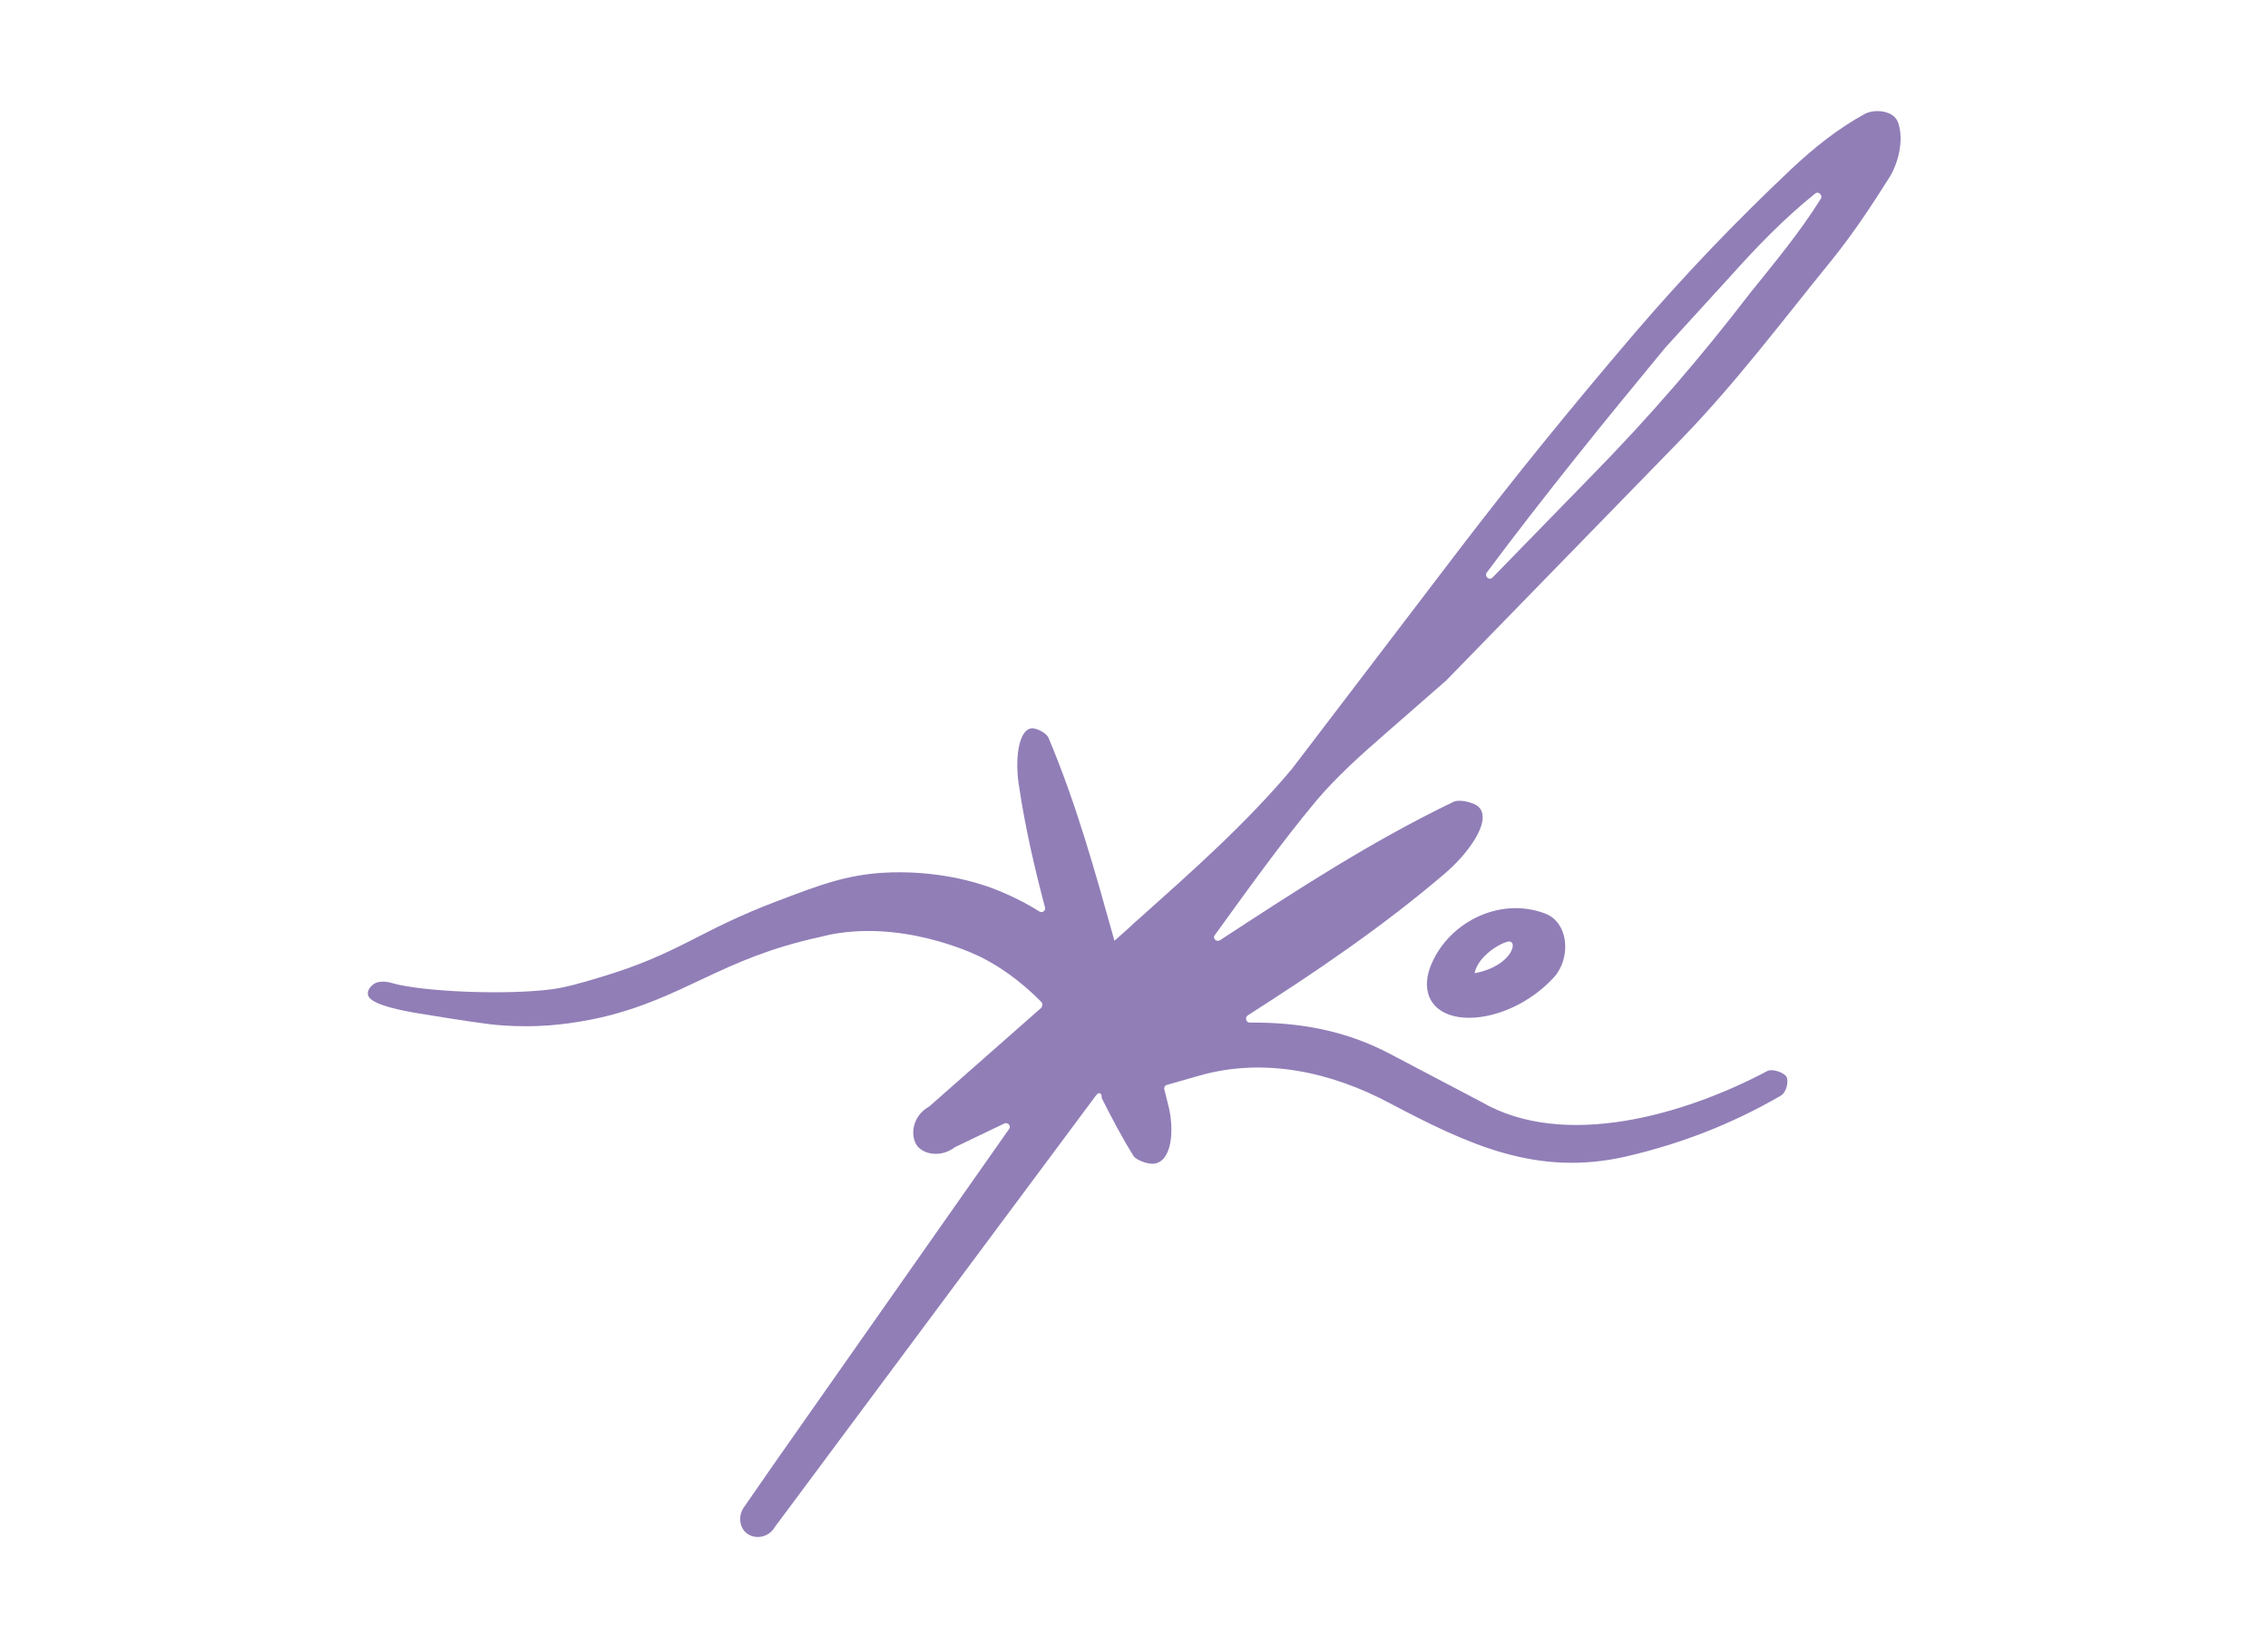
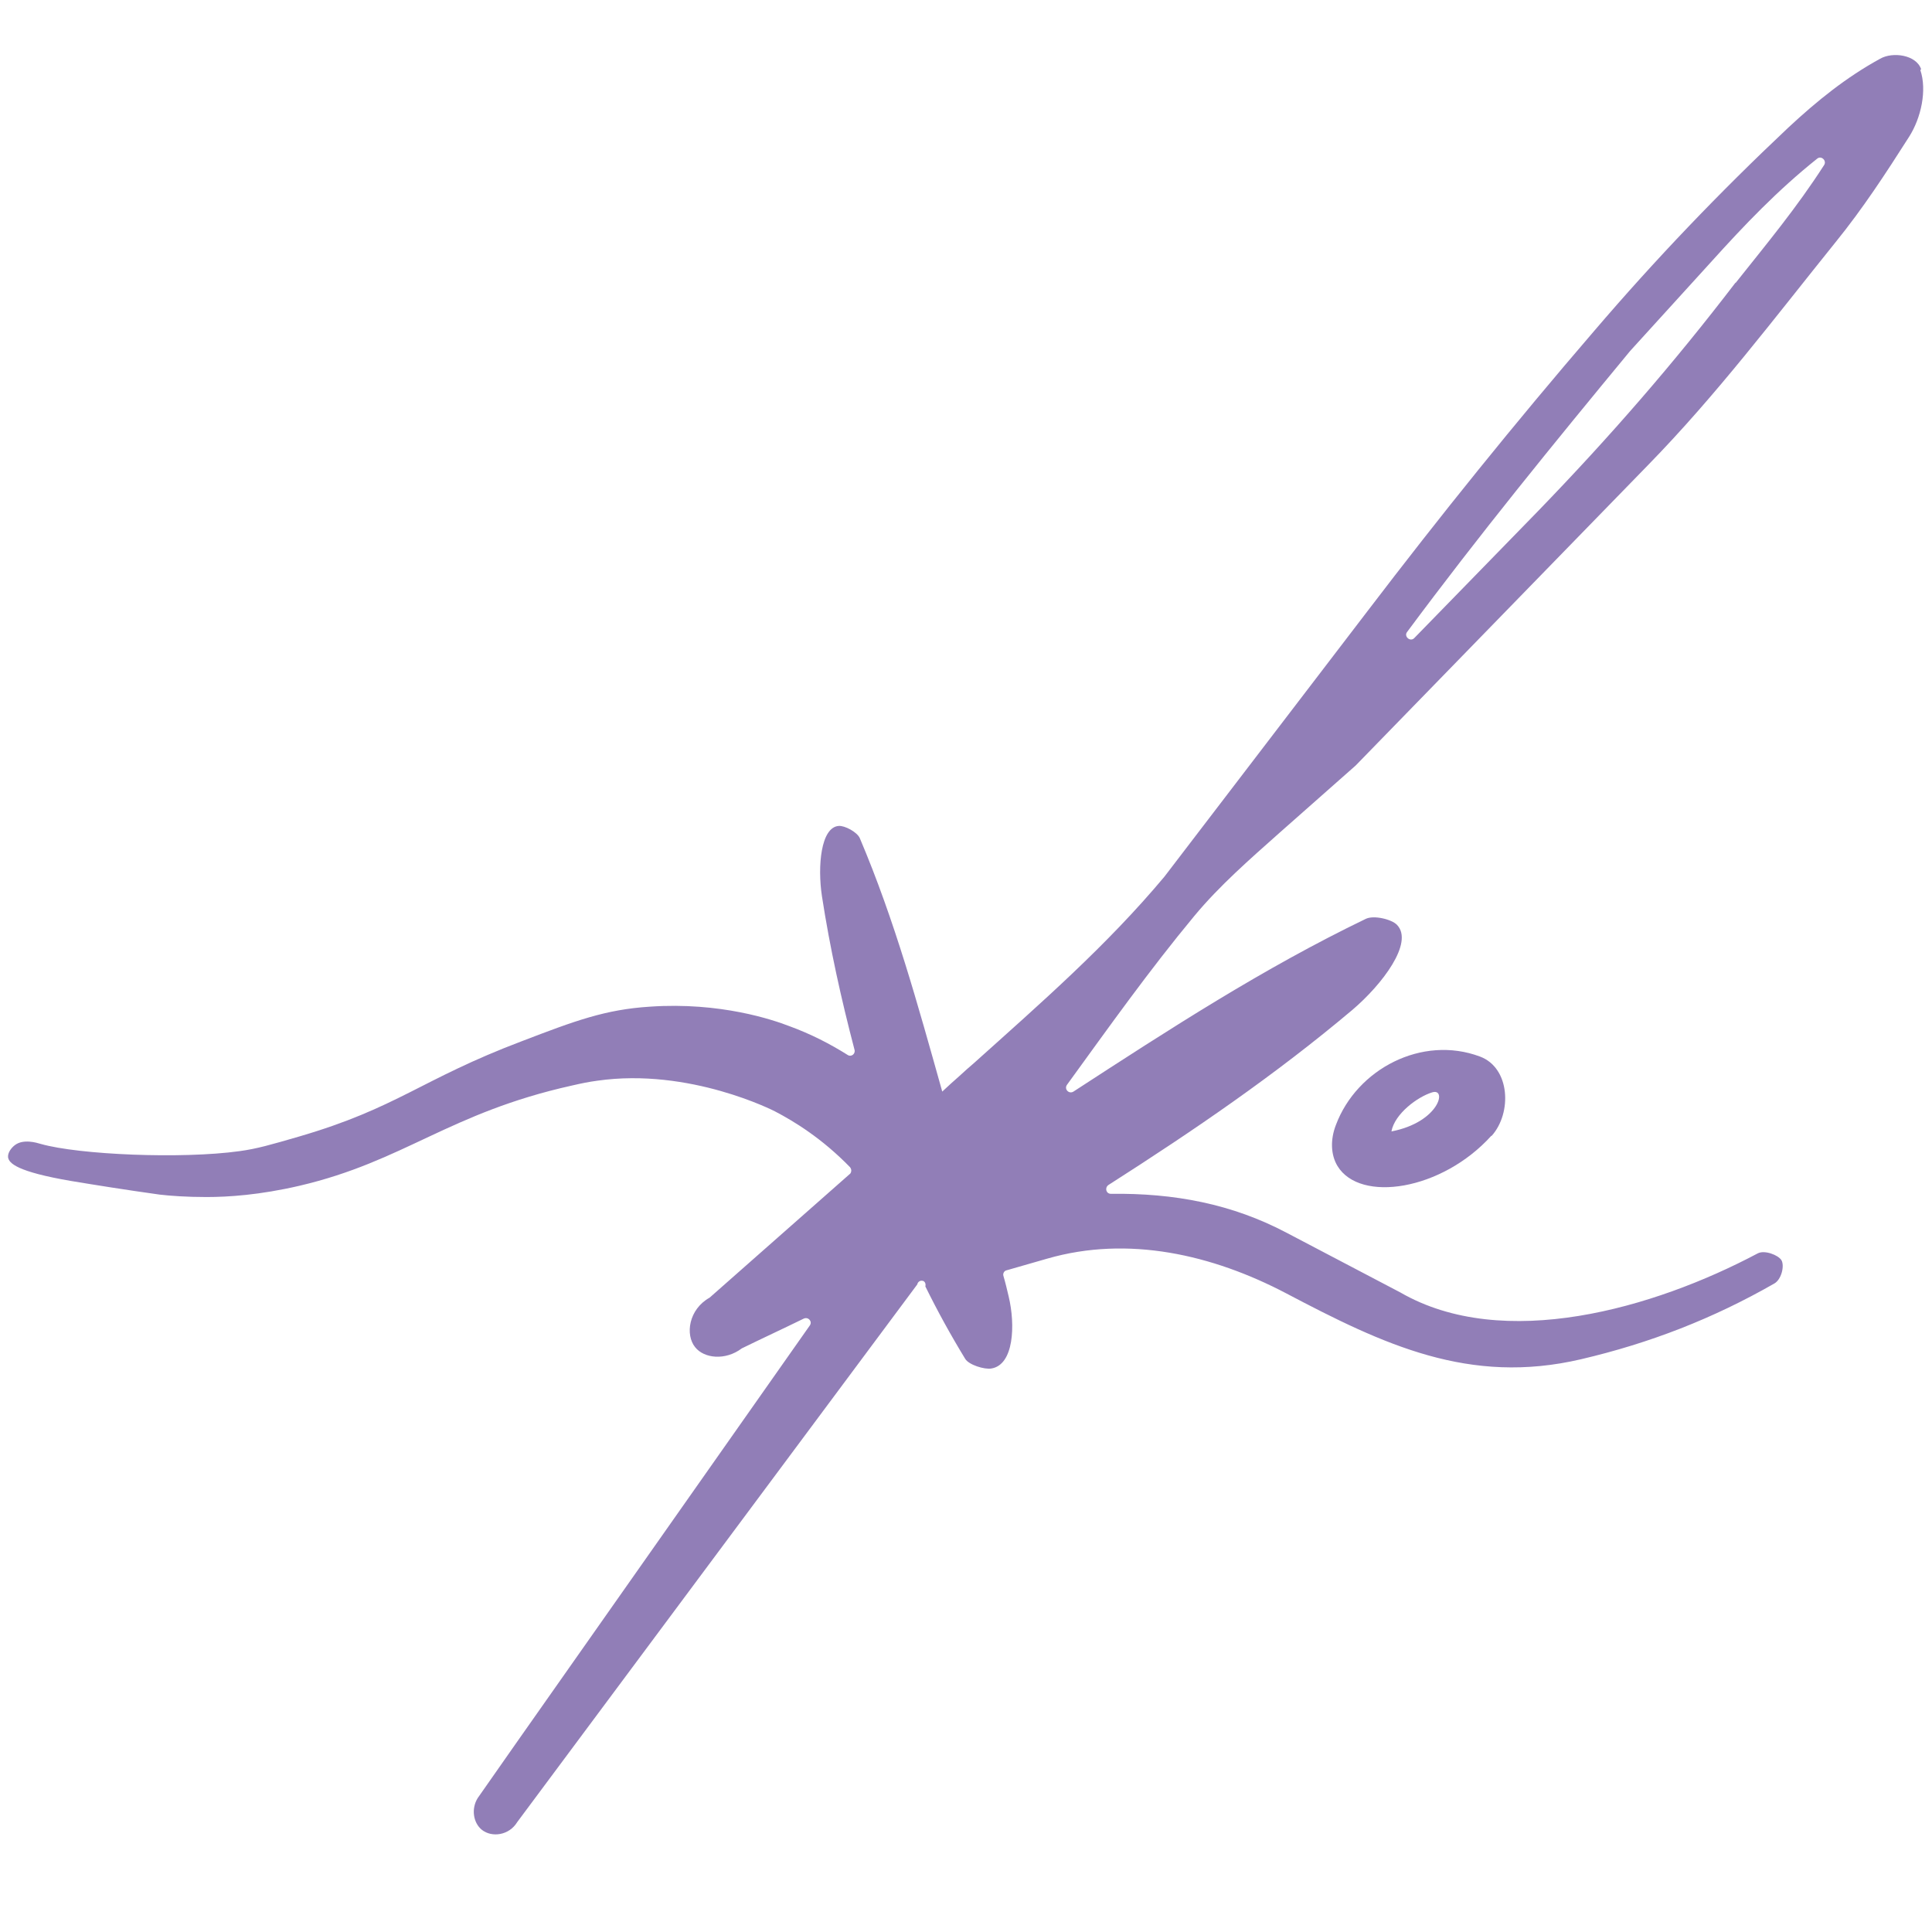
- <svg xmlns="http://www.w3.org/2000/svg" id="Layer_1" data-name="Layer 1" viewBox="0 0 44.08 32">
+ <svg xmlns="http://www.w3.org/2000/svg" id="Layer_1" data-name="Layer 1" viewBox="0 0 48 48">
  <defs>
    <style>
      .cls-1 {
        fill: #917eb7;
      }
    </style>
  </defs>
-   <path class="cls-1" d="M36.89,2.38c-.08-.23-.44-.27-.64-.17-.53.29-.98.65-1.43,1.07-1.07,1.01-2.06,2.04-3.03,3.17-1.23,1.44-2.38,2.85-3.53,4.36l-3.15,4.13c-.9,1.07-1.92,1.97-2.96,2.9-.07.06-.15.13-.22.2-.09.08-.18.16-.27.24-.38-1.36-.74-2.66-1.28-3.94-.04-.1-.23-.19-.32-.19-.28.02-.33.64-.26,1.09.12.81.3,1.6.51,2.39.02.06-.05.12-.11.08-.27-.17-.57-.32-.91-.45-.24-.09-1.06-.37-2.16-.3-.69.05-1.16.22-2,.54-1.57.59-1.92,1.03-3.47,1.49-.43.13-.65.19-.92.23-.9.12-2.5.05-3.09-.11-.06-.02-.27-.08-.4.02-.05.04-.11.11-.1.19.01.09.14.23.98.37.38.06.84.14,1.38.21.16.02.41.04.72.04.34,0,.83-.03,1.45-.17,1.63-.38,2.32-1.14,4.24-1.56.16-.04.25-.06.39-.08,1.44-.21,2.76.47,2.76.47.3.15.73.42,1.17.87,0,0,.02.02.02.05,0,.03-.02.05-.02.06-.73.64-1.45,1.28-2.18,1.92-.33.18-.38.57-.23.77.14.17.47.22.73.02.32-.15.64-.31.96-.46.07-.03.14.05.09.11l-4.55,6.48-.61.88c-.11.17-.07.39.06.49.16.13.43.09.55-.12l6.23-8.37s.04-.06.07-.06c.04,0,.06.05.05.09.19.38.39.76.62,1.13.06.09.3.17.41.15.35-.06.38-.68.27-1.12-.03-.11-.05-.21-.08-.32-.01-.04.01-.08.05-.09l.63-.18c1.26-.36,2.57-.07,3.71.54,1.52.8,2.85,1.43,4.59,1.03,1.07-.25,2.05-.63,3-1.18.11-.06.16-.28.11-.37-.05-.08-.27-.16-.37-.11-1.62.86-3.96,1.53-5.56.6l-1.77-.93c-.85-.45-1.75-.62-2.73-.61-.07,0-.1-.1-.04-.14,1.33-.85,2.6-1.71,3.8-2.73.47-.39.96-1.05.69-1.32-.08-.08-.36-.16-.49-.1-1.6.77-3.04,1.71-4.54,2.69-.07.04-.15-.04-.1-.1.66-.91,1.28-1.78,1.98-2.62.4-.47.87-.89,1.33-1.29l1.19-1.04s0,0,0,0l4.55-4.67c1.07-1.1,1.96-2.29,2.92-3.47.43-.53.78-1.06,1.14-1.63.18-.29.28-.72.18-1.04ZM34.01,5.7c-.96,1.25-1.95,2.4-3.08,3.55l-1.92,1.97c-.06.07-.17-.02-.11-.1,1.12-1.5,2.28-2.93,3.47-4.37l1.26-1.38c.52-.58,1.04-1.12,1.65-1.61.06-.05.15.03.11.1-.42.67-.89,1.23-1.38,1.84Z" />
-   <path class="cls-1" d="M30.21,18.98c-.77.85-2.04,1.04-2.39.47-.11-.18-.11-.41-.03-.64.32-.87,1.34-1.4,2.24-1.06.47.18.5.87.18,1.23ZM29.29,18.3c-.23.07-.58.33-.63.61.75-.14.87-.68.63-.61Z" />
+   <path class="cls-1" d="M47.73,1.72c-.12-.36-.71-.44-1.02-.26-.84.46-1.56,1.04-2.28,1.71-1.71,1.61-3.3,3.27-4.83,5.06-1.97,2.29-3.8,4.56-5.63,6.96l-5.04,6.59c-1.43,1.71-3.07,3.14-4.73,4.63-.12.1-.24.21-.36.32-.15.13-.29.26-.43.39-.61-2.17-1.18-4.25-2.05-6.3-.07-.15-.37-.31-.52-.3-.45.03-.53,1.01-.42,1.74.2,1.3.48,2.56.81,3.82.03.1-.08.19-.17.13-.43-.27-.91-.52-1.46-.72-.39-.15-1.7-.6-3.45-.48-1.11.07-1.86.35-3.19.86-2.51.95-3.07,1.65-5.54,2.37-.69.2-1.03.3-1.47.36-1.44.2-3.99.09-4.94-.18-.1-.03-.43-.13-.64.03-.08.06-.18.18-.17.3.02.15.22.36,1.56.59.6.1,1.35.22,2.21.34.26.03.66.06,1.16.06.54,0,1.32-.05,2.31-.28,2.61-.61,3.71-1.81,6.77-2.49.26-.06.41-.09.63-.12,2.3-.33,4.41.76,4.41.76.48.25,1.17.67,1.87,1.39,0,0,.03.04.03.08,0,.05-.03.09-.04.09-1.16,1.02-2.32,2.05-3.48,3.07-.52.29-.61.92-.36,1.23.22.28.75.34,1.16.03.51-.25,1.03-.49,1.54-.74.11-.05.22.07.15.17l-7.27,10.34-.98,1.4c-.17.27-.11.62.1.79.25.2.68.14.88-.19l9.94-13.36c.01-.06.07-.1.12-.09.06,0,.1.07.08.14.3.61.63,1.21.99,1.8.09.15.48.27.65.24.56-.09.6-1.08.43-1.79-.04-.17-.08-.34-.13-.51-.02-.06.02-.13.08-.14l1.01-.29c2.01-.58,4.1-.1,5.93.86,2.43,1.28,4.55,2.29,7.33,1.64,1.71-.4,3.28-1.01,4.8-1.88.18-.1.26-.44.18-.58-.08-.13-.42-.26-.59-.17-2.58,1.37-6.32,2.45-8.88.97l-2.82-1.48c-1.36-.72-2.8-.99-4.37-.97-.12,0-.16-.15-.06-.22,2.13-1.36,4.15-2.74,6.06-4.35.74-.63,1.53-1.67,1.11-2.11-.13-.14-.58-.25-.78-.15-2.55,1.23-4.86,2.73-7.26,4.29-.11.07-.24-.06-.16-.17,1.06-1.46,2.04-2.84,3.16-4.19.63-.76,1.39-1.42,2.12-2.07l1.89-1.67s0,0,0,0l7.26-7.46c1.71-1.75,3.14-3.65,4.67-5.55.68-.84,1.24-1.7,1.82-2.61.3-.47.45-1.16.28-1.66ZM43.12,7.02c-1.53,2-3.12,3.83-4.91,5.68l-3.07,3.15c-.1.11-.27-.04-.18-.15,1.78-2.4,3.64-4.68,5.54-6.98l2.01-2.21c.83-.92,1.66-1.79,2.64-2.57.1-.08.24.05.17.16-.68,1.06-1.43,1.96-2.2,2.93Z" />
+   <path class="cls-1" d="M37.05,28.22c-1.23,1.36-3.26,1.67-3.82.75-.17-.28-.18-.66-.04-1.02.52-1.39,2.14-2.24,3.58-1.7.75.28.8,1.4.29,1.97ZM35.58,27.14c-.36.11-.93.53-1.01.97,1.19-.23,1.39-1.09,1.01-.97Z" />
</svg>
